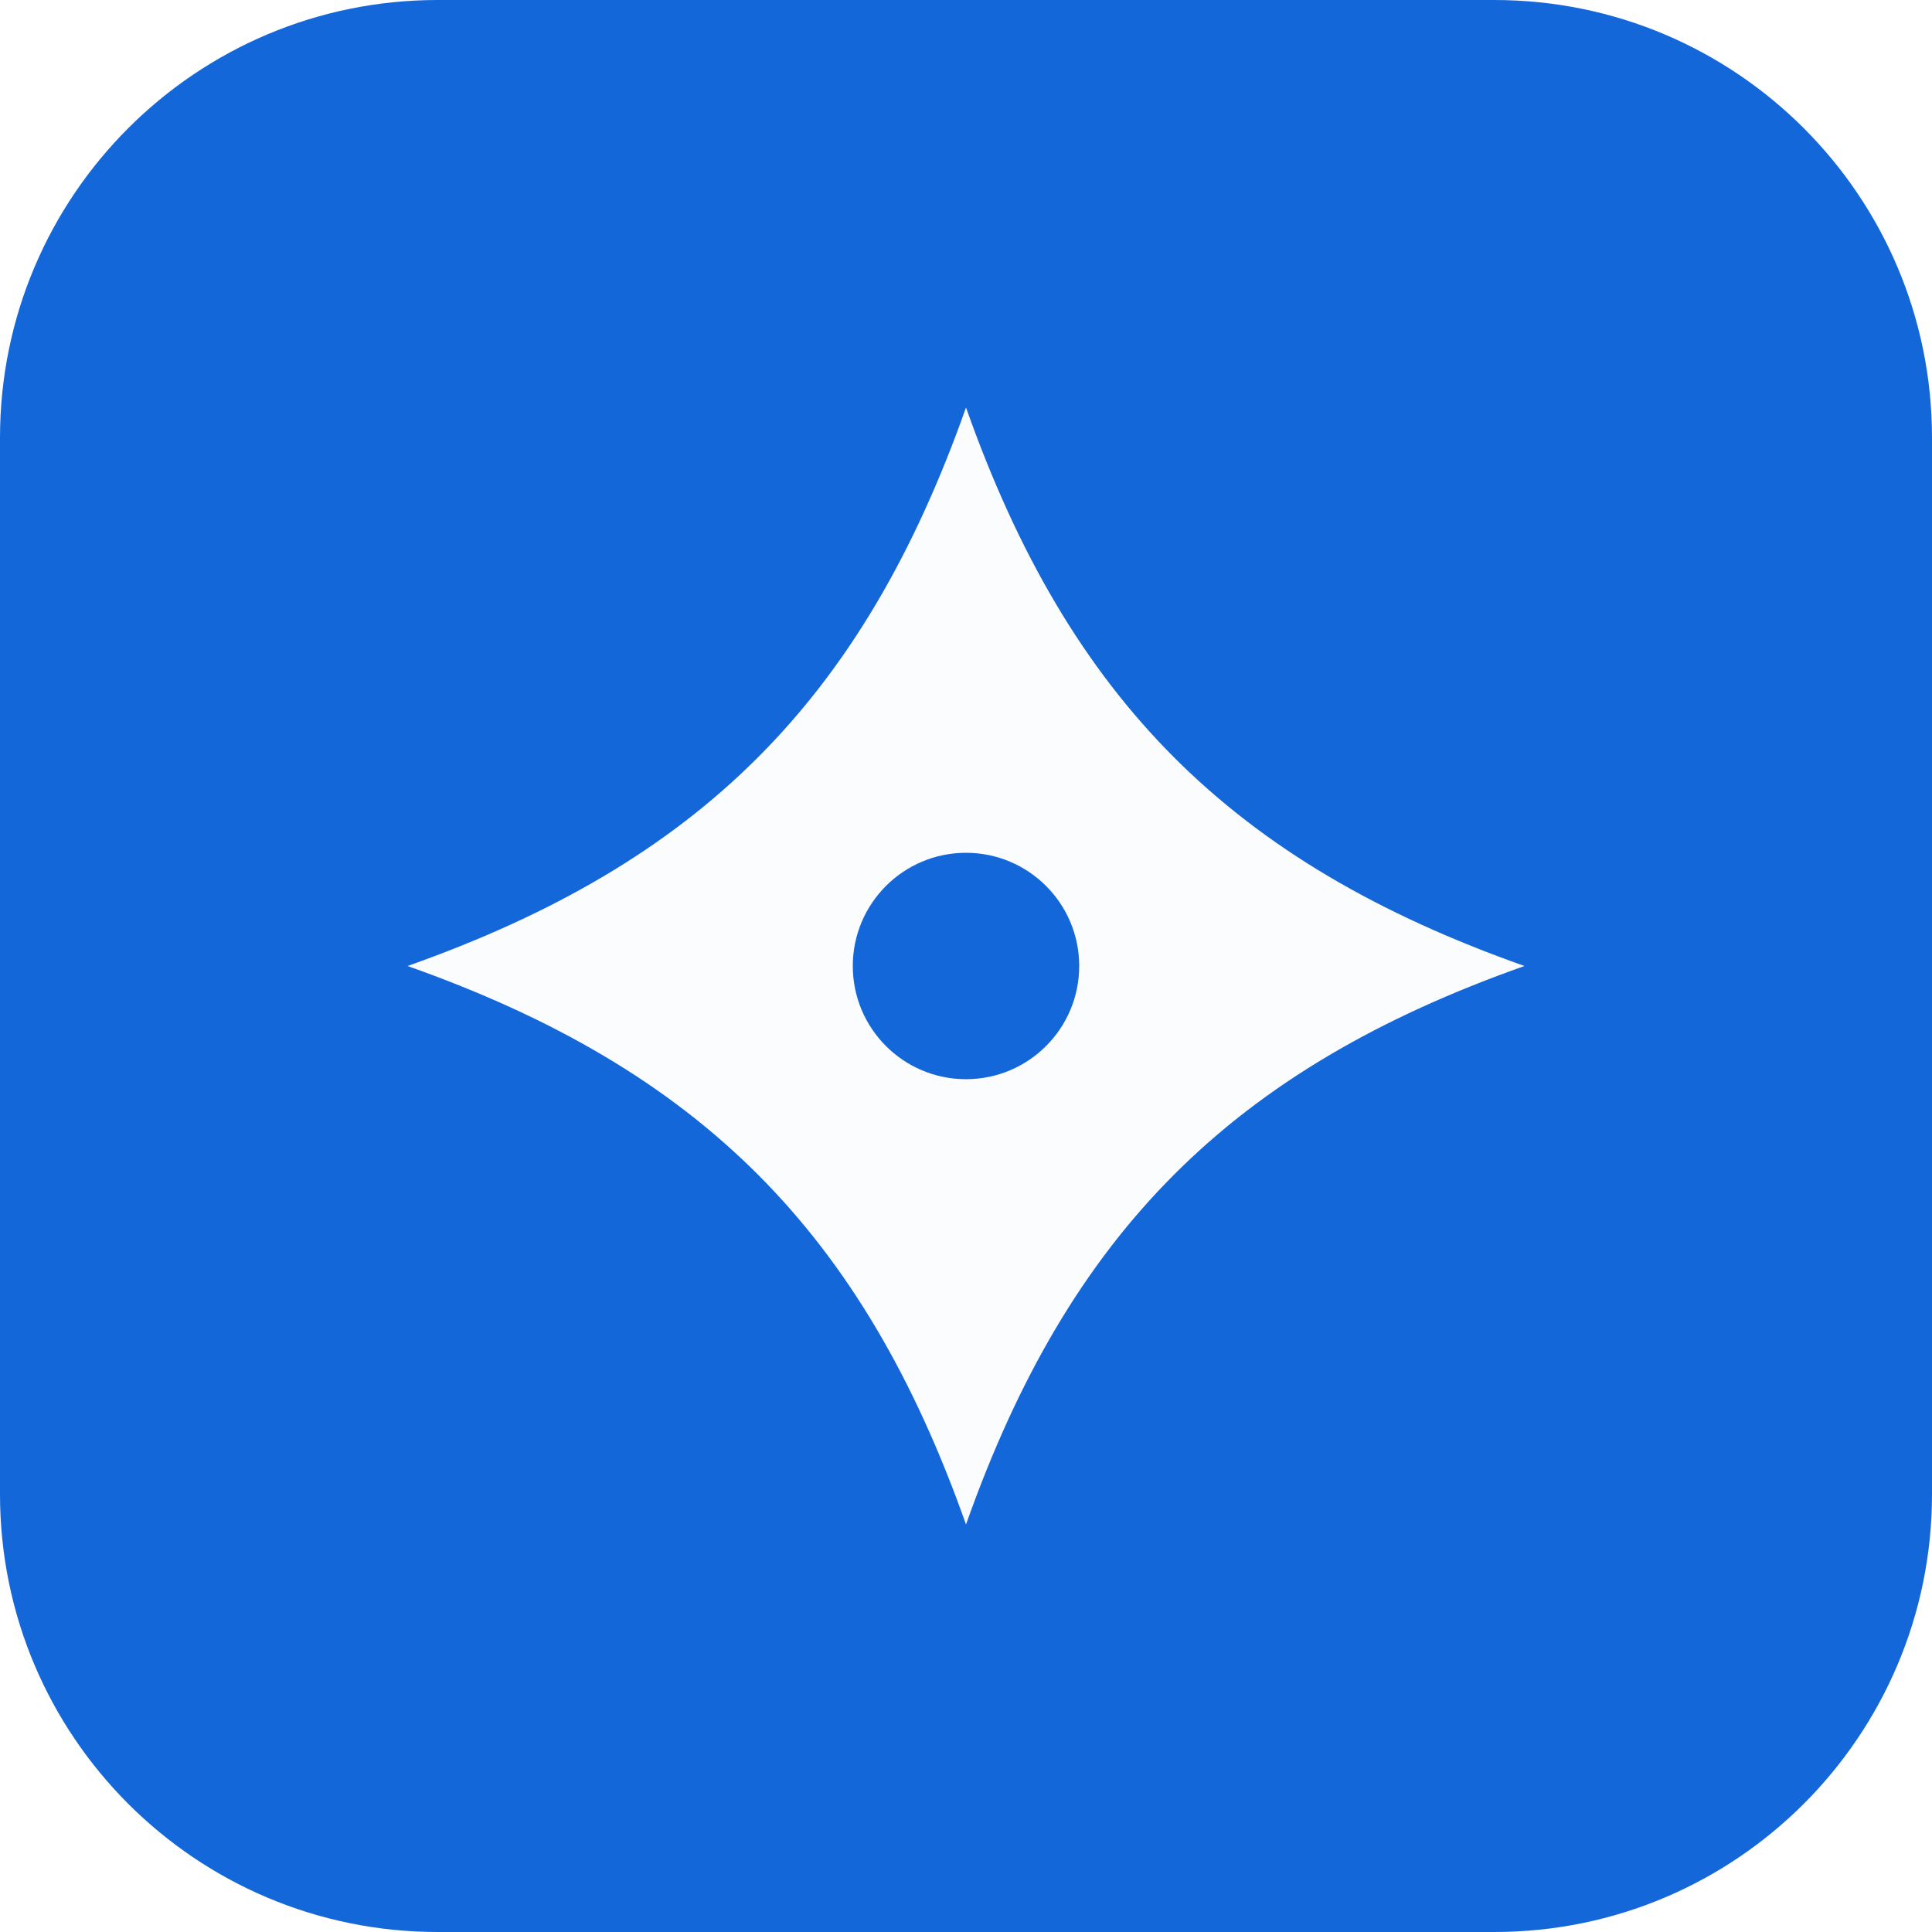
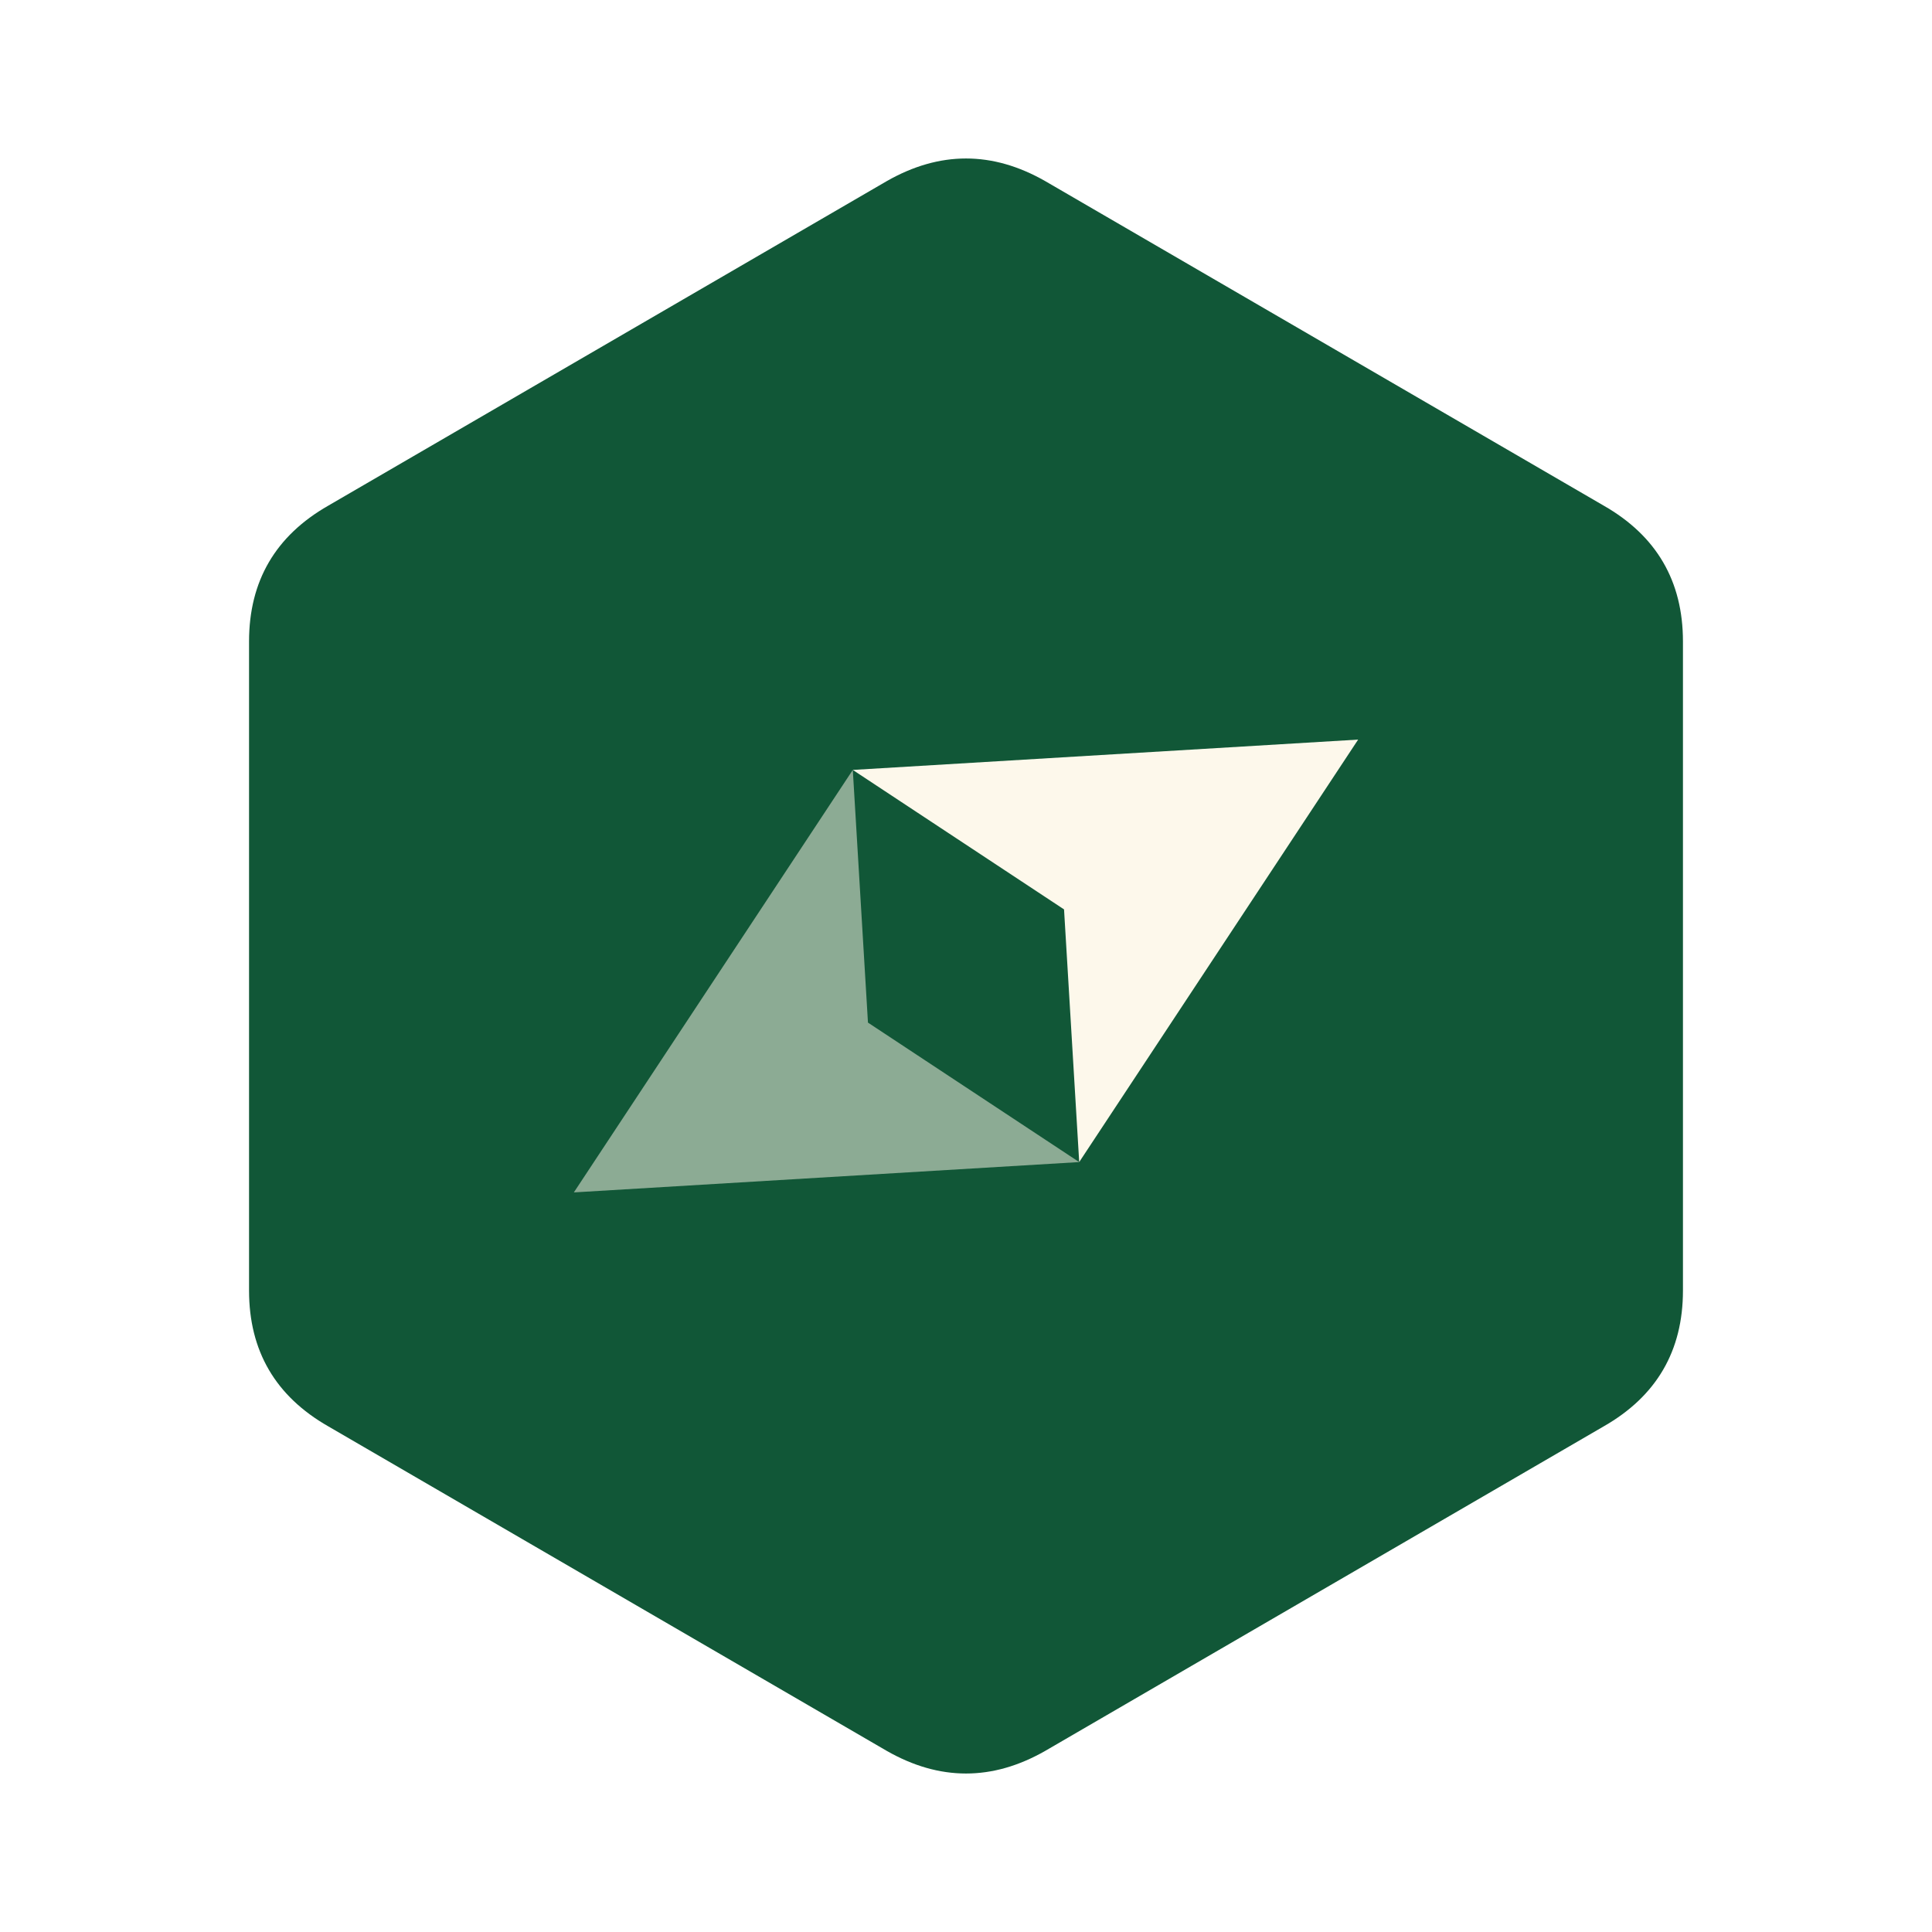
<svg xmlns="http://www.w3.org/2000/svg" viewBox="0 0 512 512" role="img" aria-label="Voydex">
-   <rect width="512" height="512" rx="116" fill="#1367d8" />
-   <path fill="#fafcfe" fill-rule="evenodd" d="M256 108C283.4 185.5 326.5 228.6 404 256C326.5 283.4 283.4 326.5 256 404C228.6 326.5 185.5 283.4 108 256C185.5 228.6 228.6 185.5 256 108ZM256 226A30 30 0 1 0 256 286A30 30 0 1 0 256 226Z" />
+   <path fill="#115737" d="M235 48Q256 36 277 48L425 134Q446 146 446 170V342Q446 366 425 378L277 464Q256 476 235 464L87 378Q66 366 66 342V170Q66 146 87 134Z" />
+   <g transform="rotate(60 256 256)">
+     <path fill="#fdf8eb" d="m256 136 60 120-60-30-60 30Z" />
+     <path fill="#fdf8eb" fill-opacity="0.52" d="m256 376-60-120 60 30 60-30Z" />
+   </g>
</svg>
